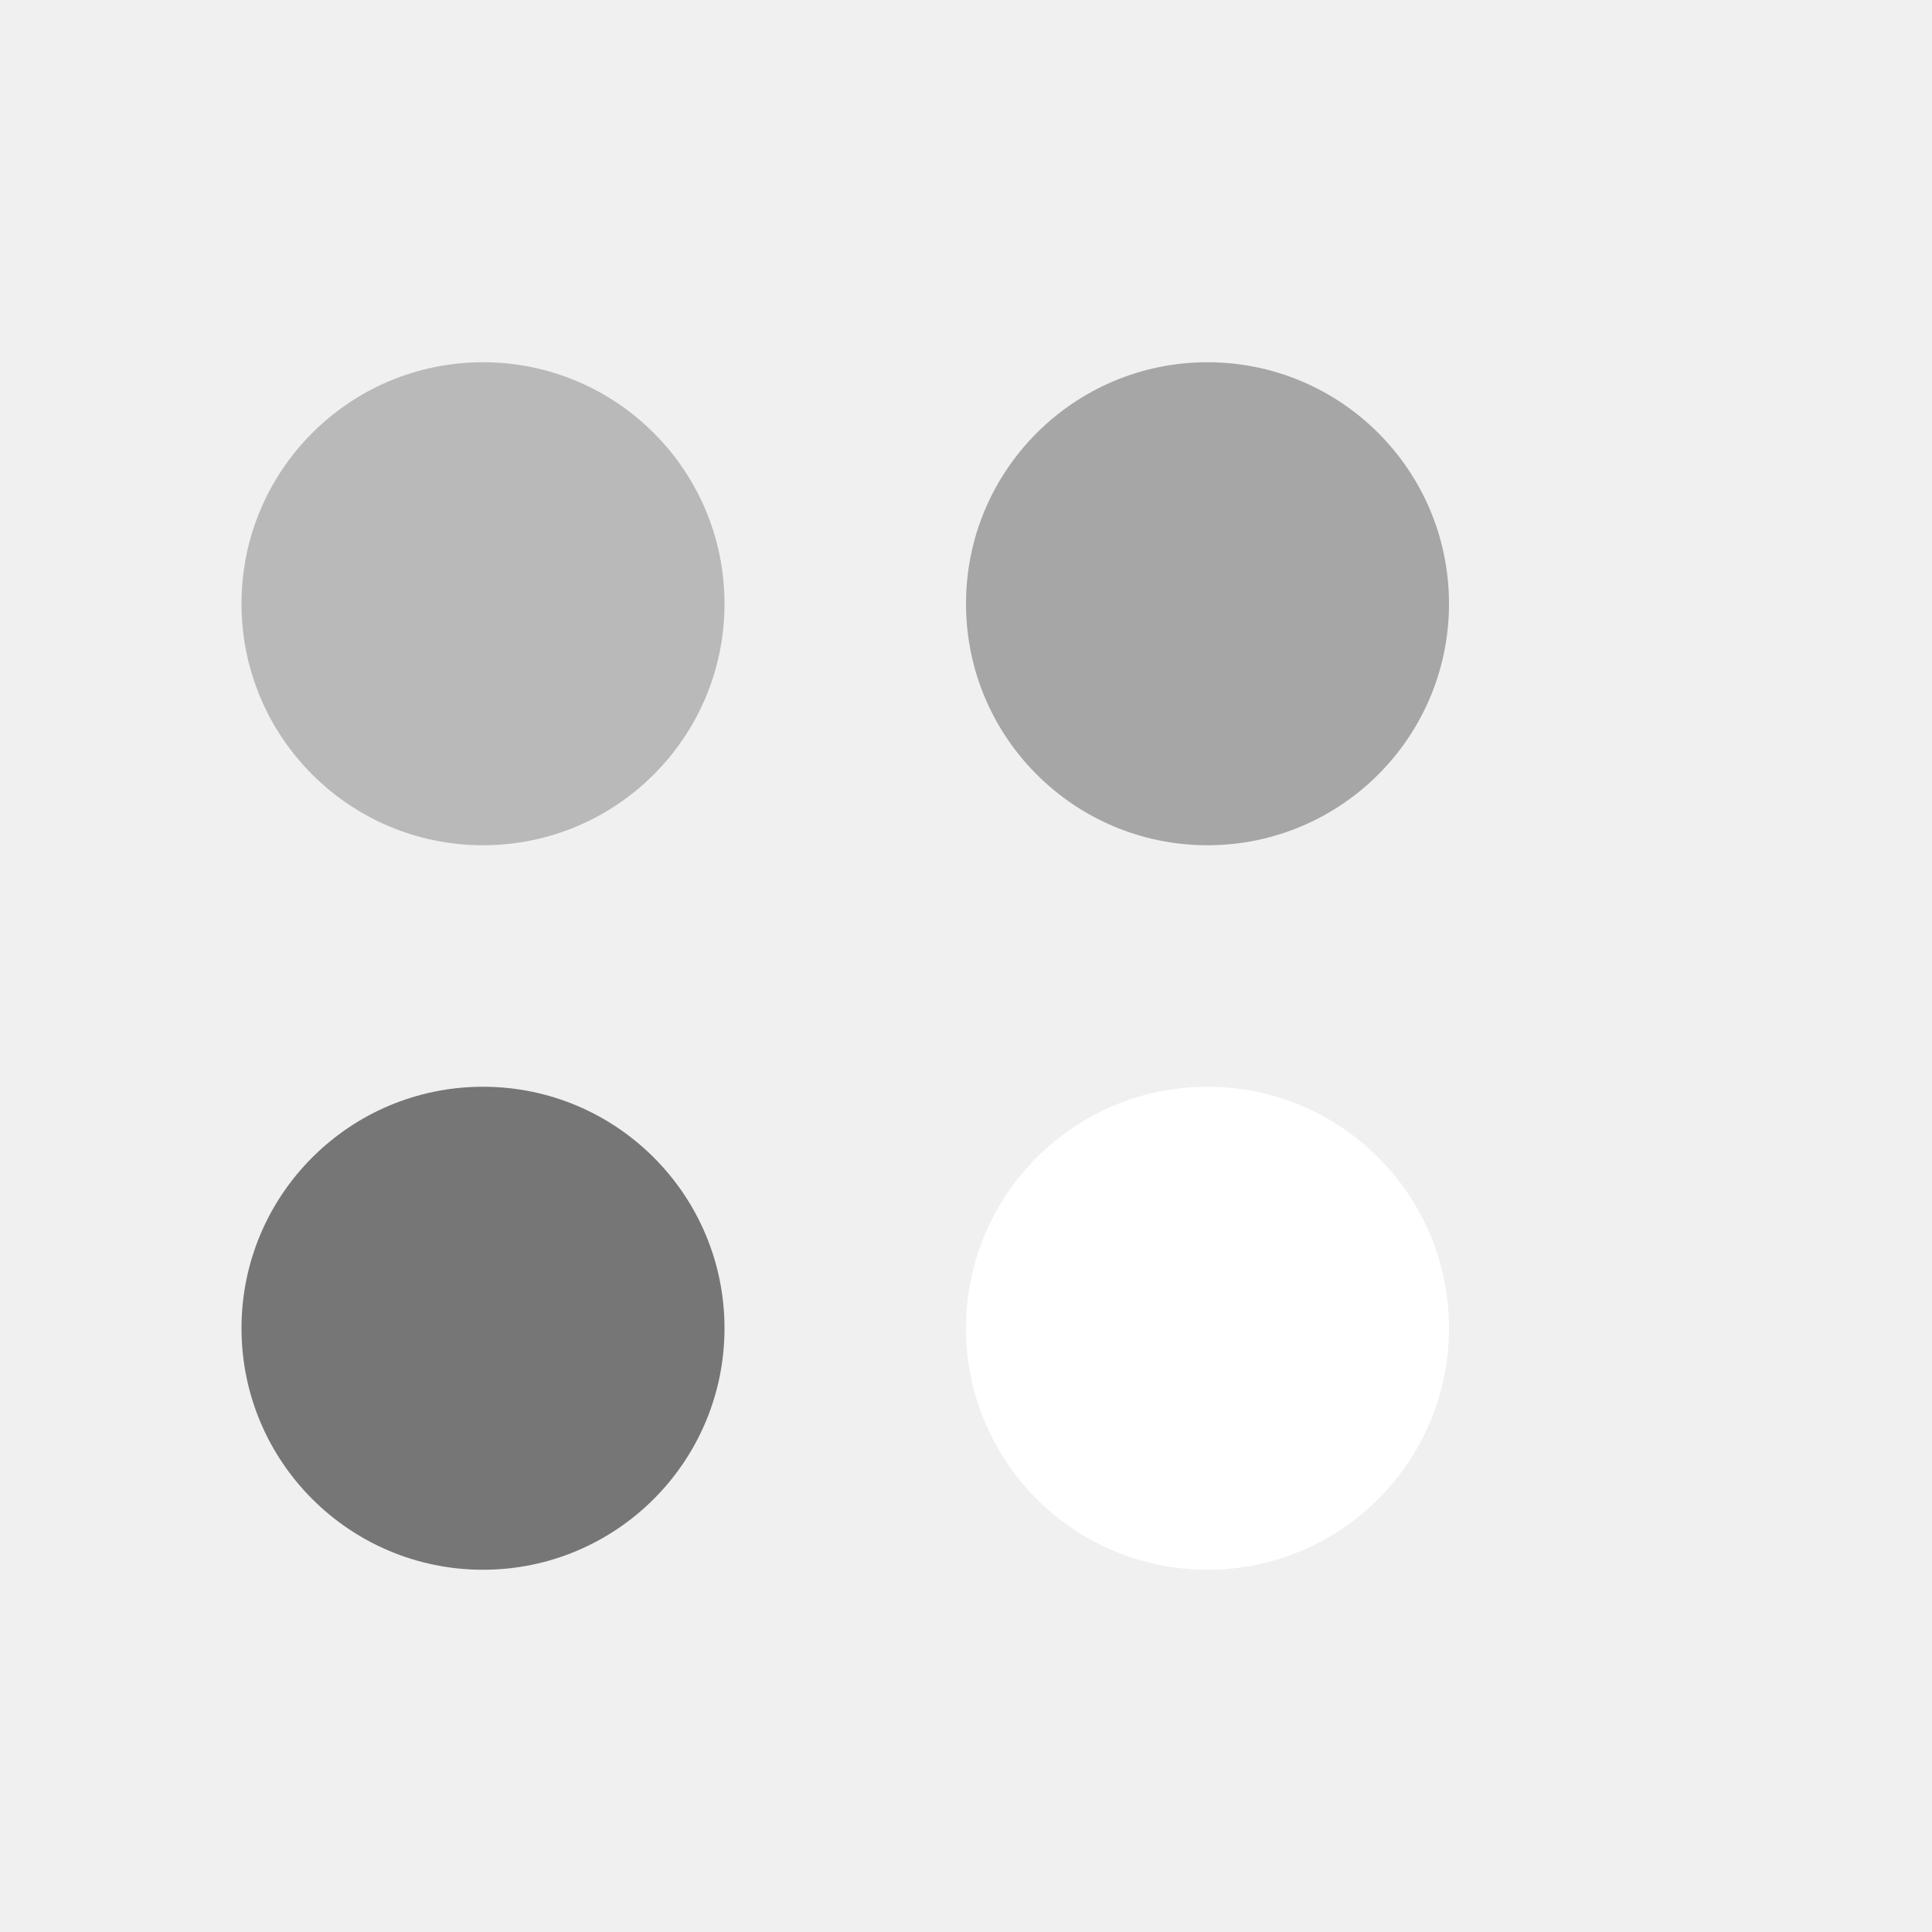
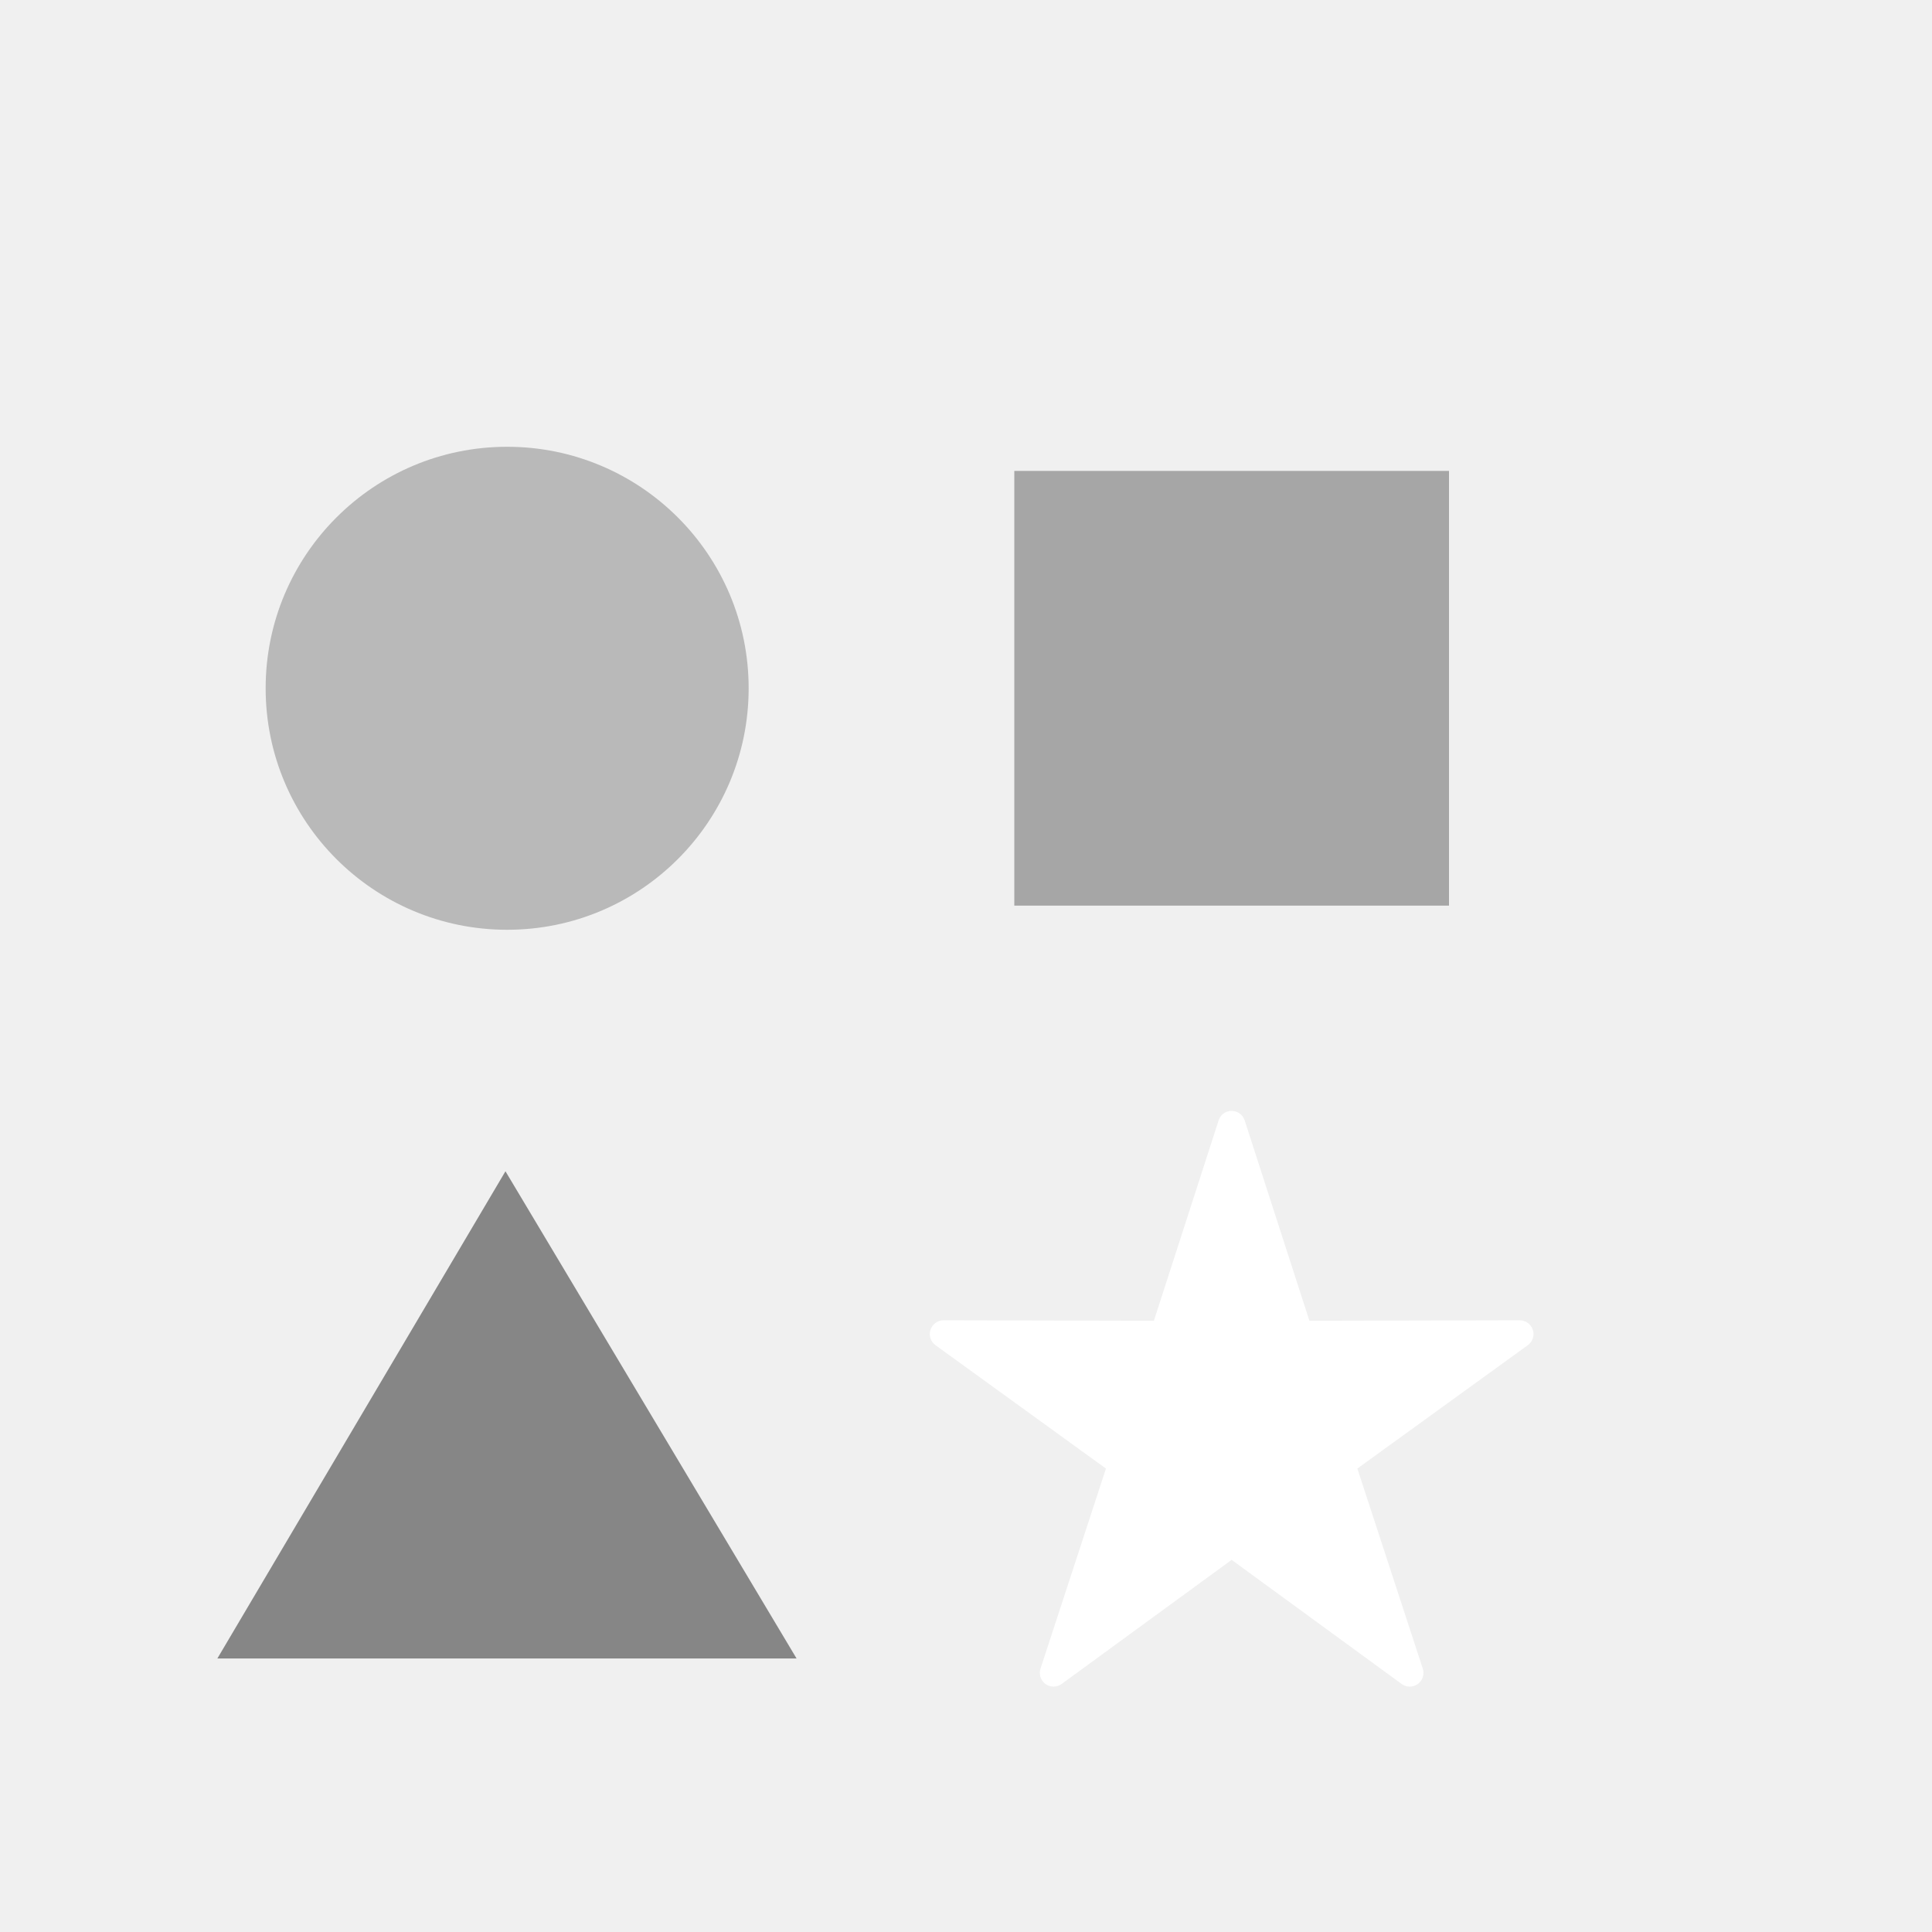
<svg xmlns="http://www.w3.org/2000/svg" width="16px" height="16px" viewBox="0 0 16 16" version="1.1">
  <g id="Page-1" stroke="none" stroke-width="1" fill="none" fill-rule="evenodd">
-     <g id="playground-icon-gray" transform="translate(2, 3)">
-       <g id="playground-icon">
-         <g id="Group-3">
-           <rect id="Rectangle" fill="#B9B9B9" x="0" y="0" width="4" height="4" rx="2" />
-           <rect id="Rectangle" fill="#767676" x="0" y="6" width="4" height="4" rx="2" />
-           <rect id="Rectangle" fill="#FFFFFF" x="6" y="6" width="4" height="4" rx="2" />
-           <rect id="Rectangle" fill="#A6A6A6" x="6" y="-4.4408921e-16" width="4" height="4" rx="2" />
-         </g>
-       </g>
+     <g id="Group-5" transform="translate(1.8, 3.7)">
+       <rect id="Rectangle" fill="#B9B9B9" x="0.4" y="0" width="4" height="4" rx="2" />
+       <rect id="Rectangle" fill="#A6A6A6" x="6.6" y="0.2" width="3.6" height="3.6" />
+       <polygon id="Path-2" fill="#868686" points="3.22585708e-13 10.035 2.386 6 4.797 10.035" />
+       <path d="M8.395,5.5 C8.347,5.502 8.306,5.533 8.292,5.579 L7.756,7.238 L6.014,7.234 C5.965,7.234 5.921,7.266 5.906,7.313 C5.89,7.359 5.907,7.411 5.947,7.44 L7.359,8.462 L6.817,10.119 C6.802,10.165 6.818,10.217 6.858,10.246 C6.898,10.275 6.952,10.275 6.992,10.246 L8.4,9.218 L9.808,10.246 C9.848,10.275 9.902,10.275 9.942,10.246 C9.982,10.217 9.998,10.165 9.983,10.119 L9.441,8.462 L10.853,7.44 C10.893,7.411 10.91,7.359 10.894,7.313 C10.879,7.266 10.835,7.234 10.786,7.234 L9.044,7.238 L8.508,5.579 C8.492,5.53 8.446,5.498 8.395,5.5 L8.395,5.5 Z" id="Path" fill="#FFFFFF" />
    </g>
  </g>
</svg>
